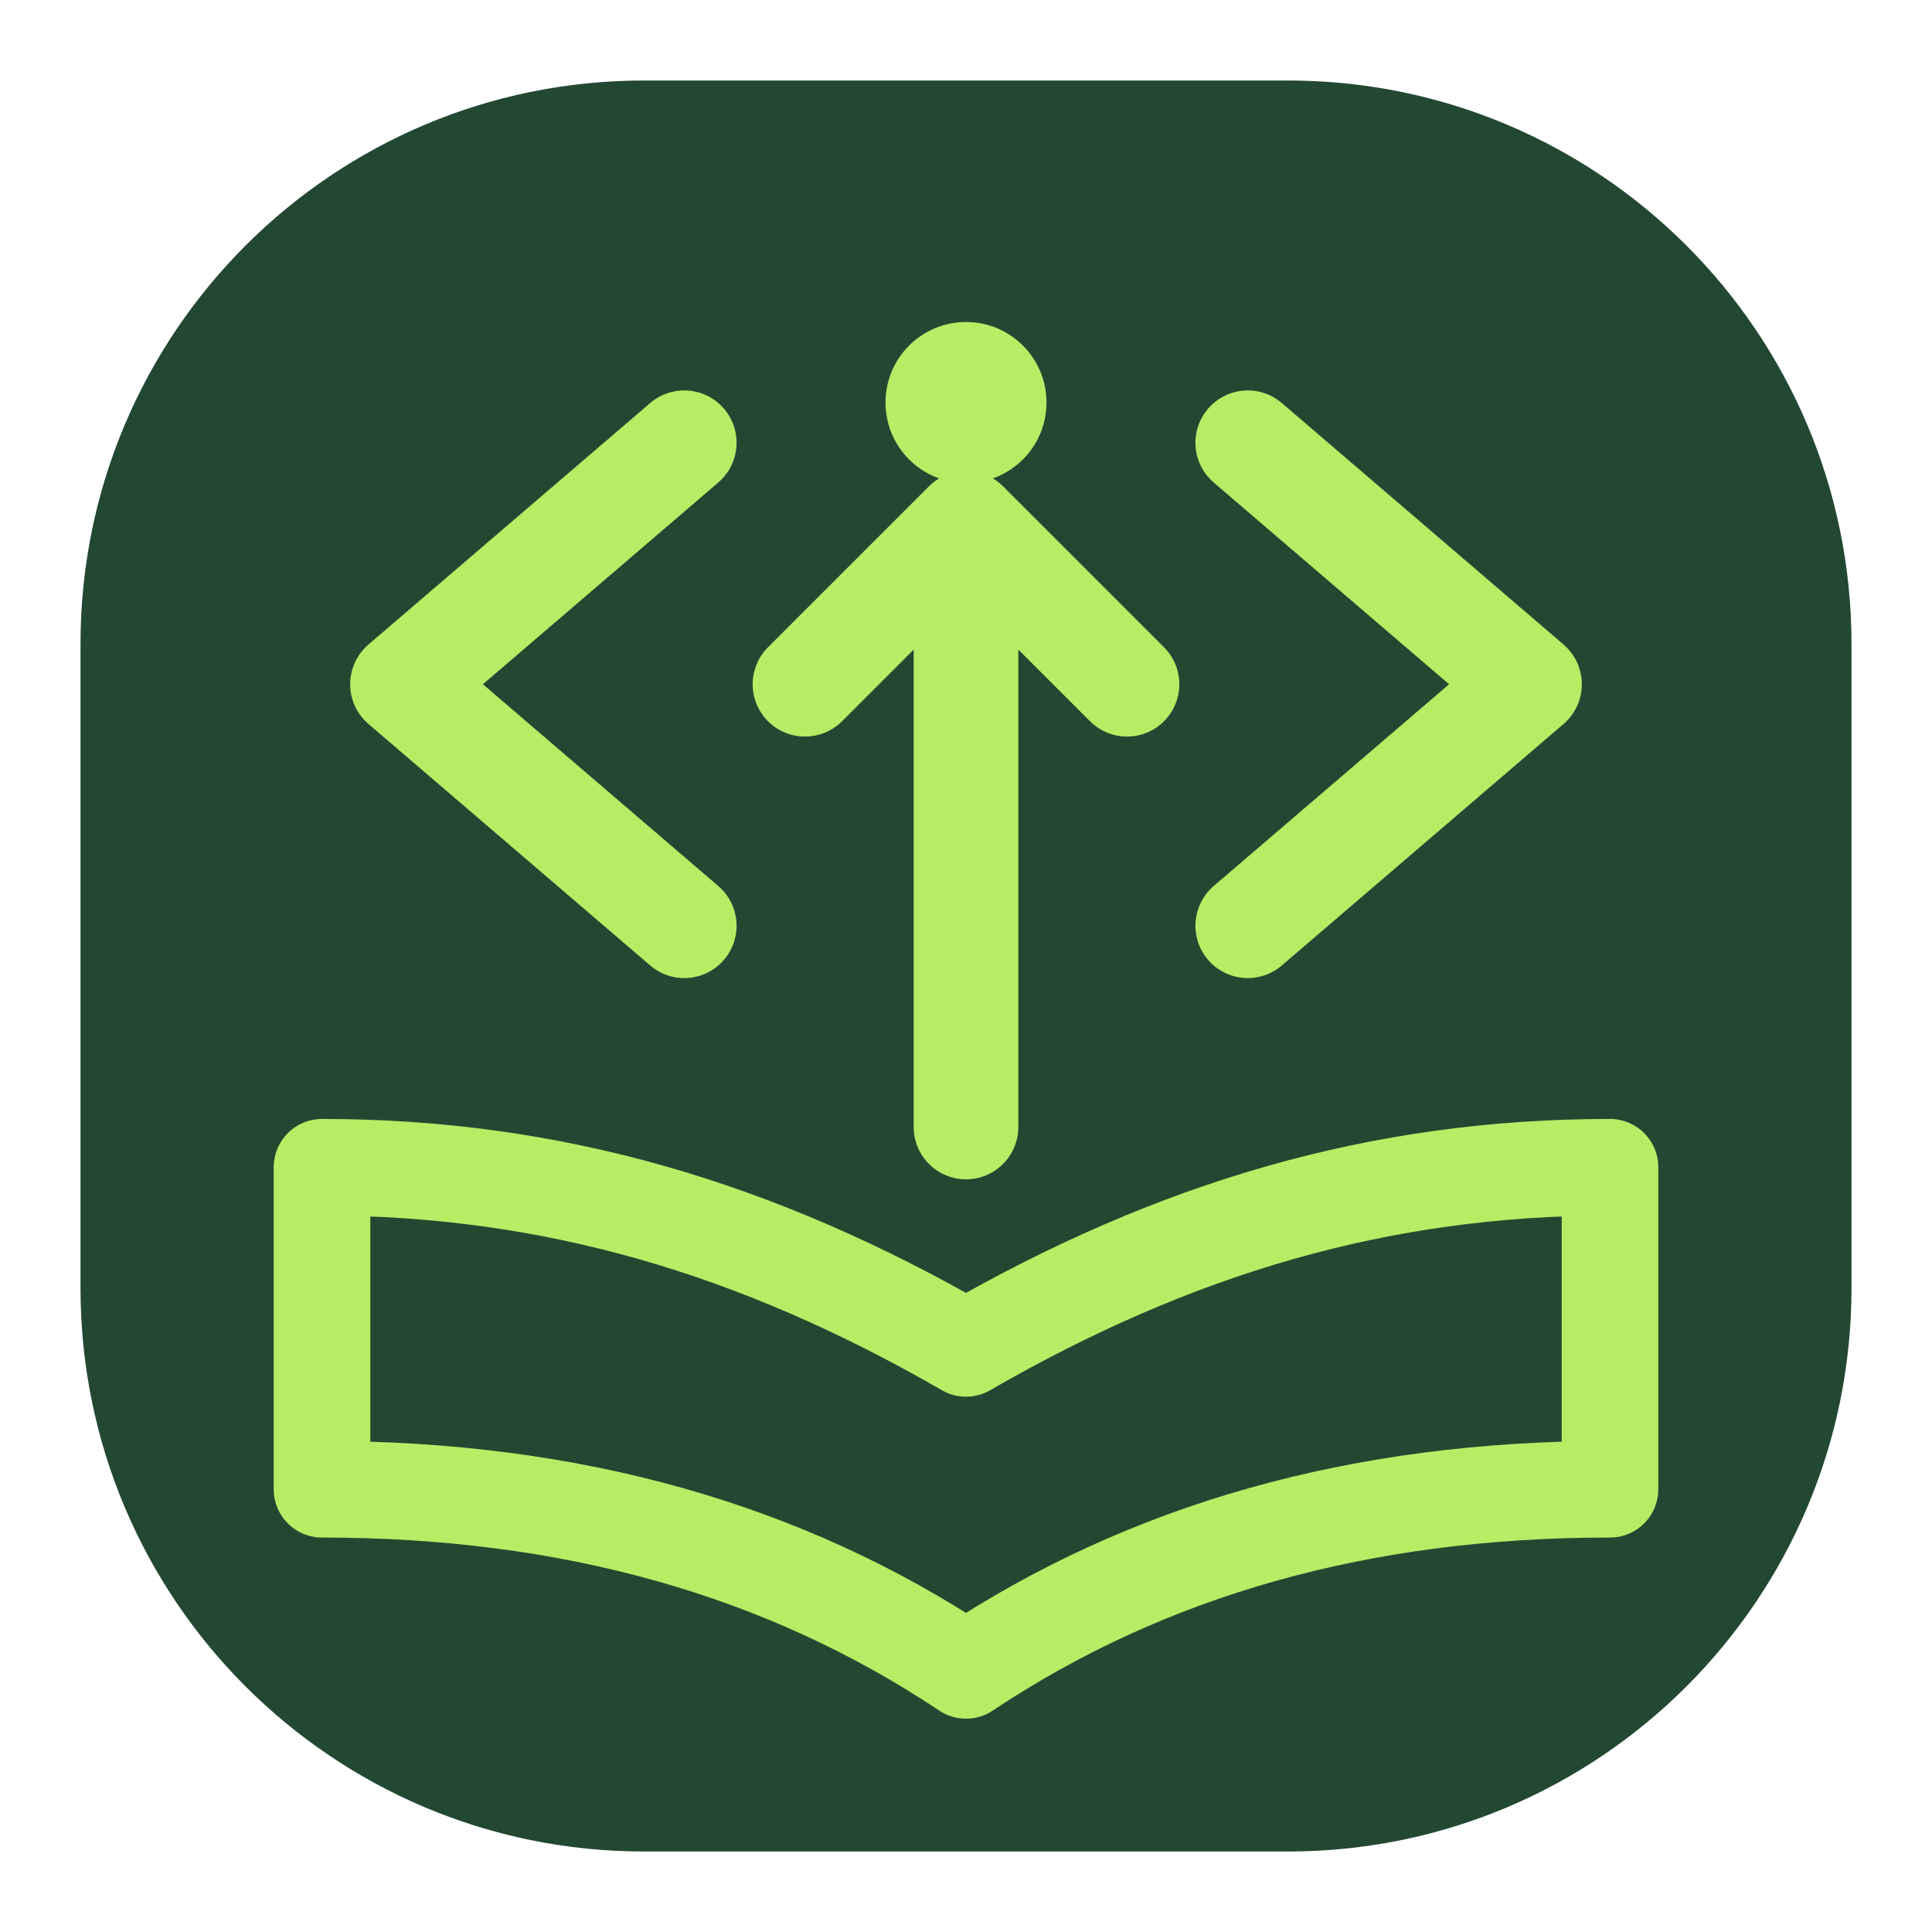
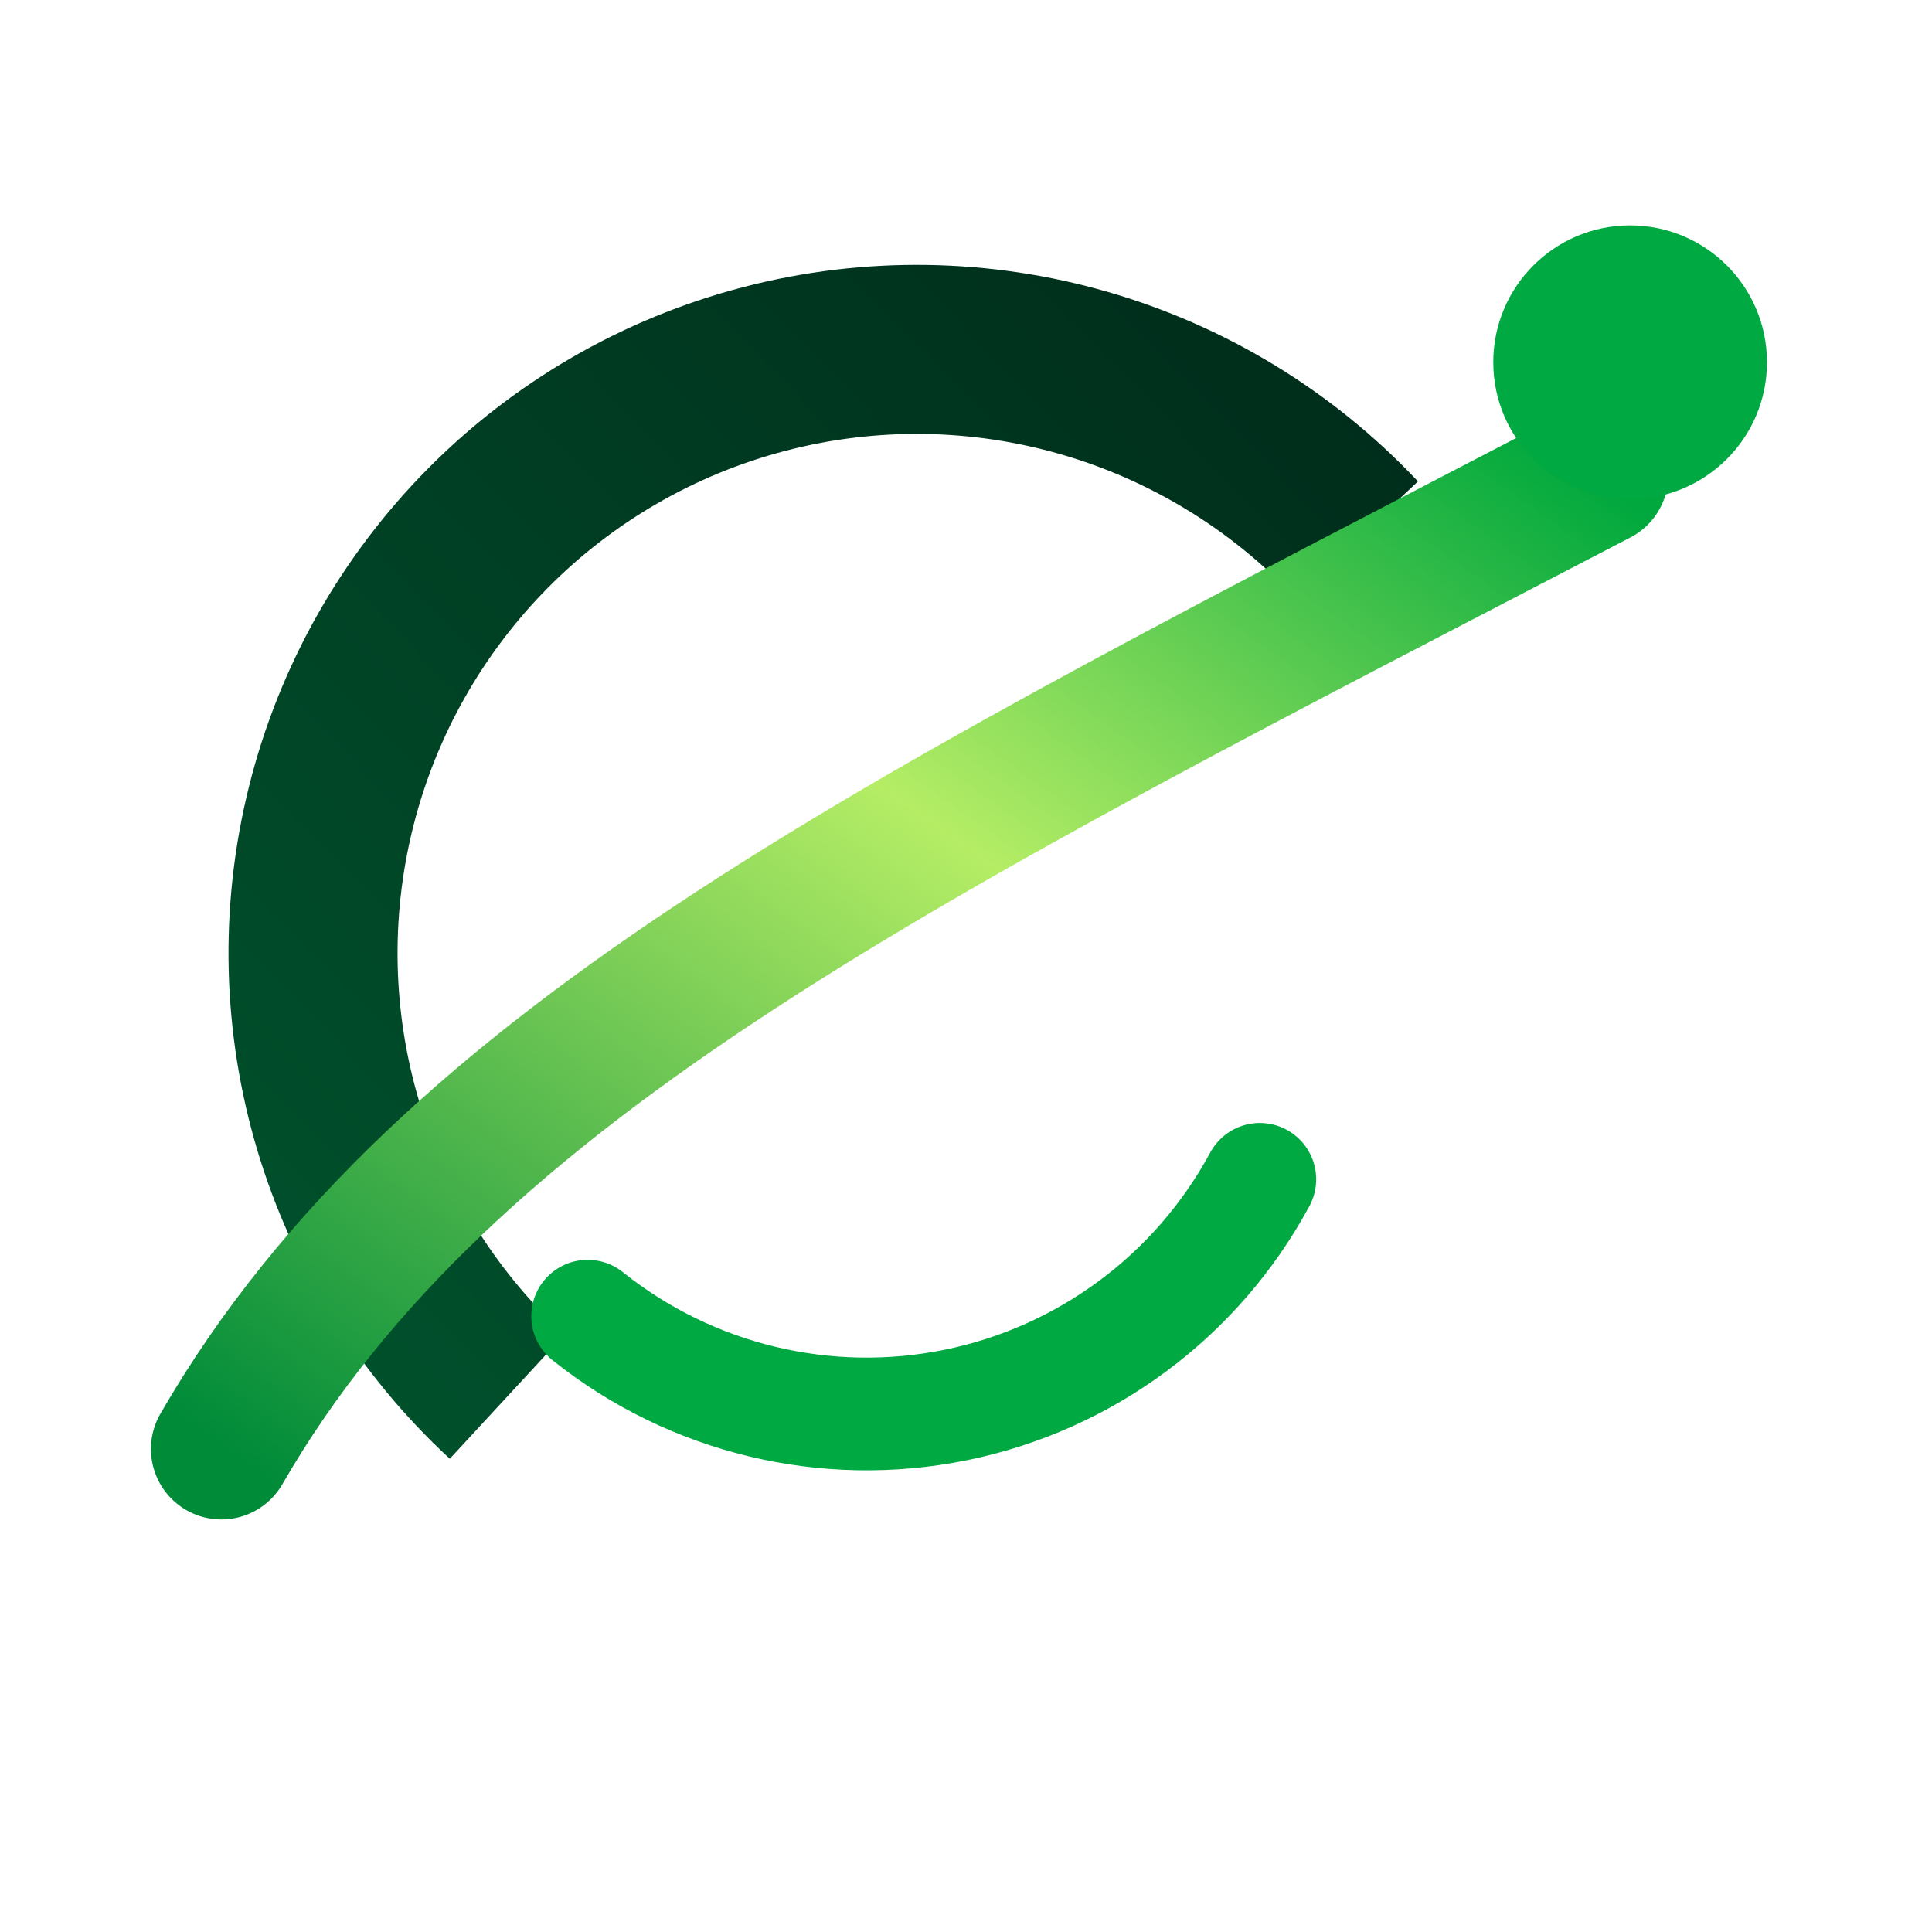
<svg xmlns="http://www.w3.org/2000/svg" viewBox="0 0 48 48">
-   <rect x="2" y="2" width="44" height="44" rx="14" fill="#234832" />
-   <path d="M8 29c5.7 0 10.8 1.5 16 4.5 5.2-3 10.3-4.5 16-4.5v8c-6.2 0-11.5 1.5-16 4.5-4.5-3-9.8-4.5-16-4.5v-8Z" fill="none" stroke="#b5ed65" stroke-width="2.4" stroke-linejoin="round" />
-   <path d="m17 11-7 6 7 6m14-12 7 6-7 6M24 28V13m-4 4 4-4 4 4" fill="none" stroke="#b5ed65" stroke-width="2.6" stroke-linecap="round" stroke-linejoin="round" />
-   <circle cx="24" cy="10" r="2" fill="#b5ed65" />
+   <defs>
+     <linearGradient id="swoosh" x1="0" y1="1" x2="1" y2="0">
+       <stop offset="0" stop-color="#008b39" />
+       <stop offset=".58" stop-color="#b5ed65" />
+       <stop offset="1" stop-color="#00a83d" />
+     </linearGradient>
+     <linearGradient id="ring" x1="0" y1="1" x2="1" y2="0">
+       <stop stop-color="#00512c" />
+       <stop offset="1" stop-color="#002d1b" />
+     </linearGradient>
+   </defs>
+   <path d="M12.6 34.7a15 15 0 1 1 21.1-21.3" fill="none" stroke="url(#ring)" stroke-width="4.2" stroke-linecap="butt" />
+   <path d="M14.6 32.7a11.1 11.1 0 0 0 16.7-3.4" fill="none" stroke="#00a941" stroke-width="2.8" stroke-linecap="round" />
+   <path d="M5.5 36c5.6-9.7 17.1-15.3 34.2-24.2" fill="none" stroke="url(#swoosh)" stroke-width="3.5" stroke-linecap="round" />
+   <circle cx="40.5" cy="9" r="3.4" fill="#00a941" />
</svg>
